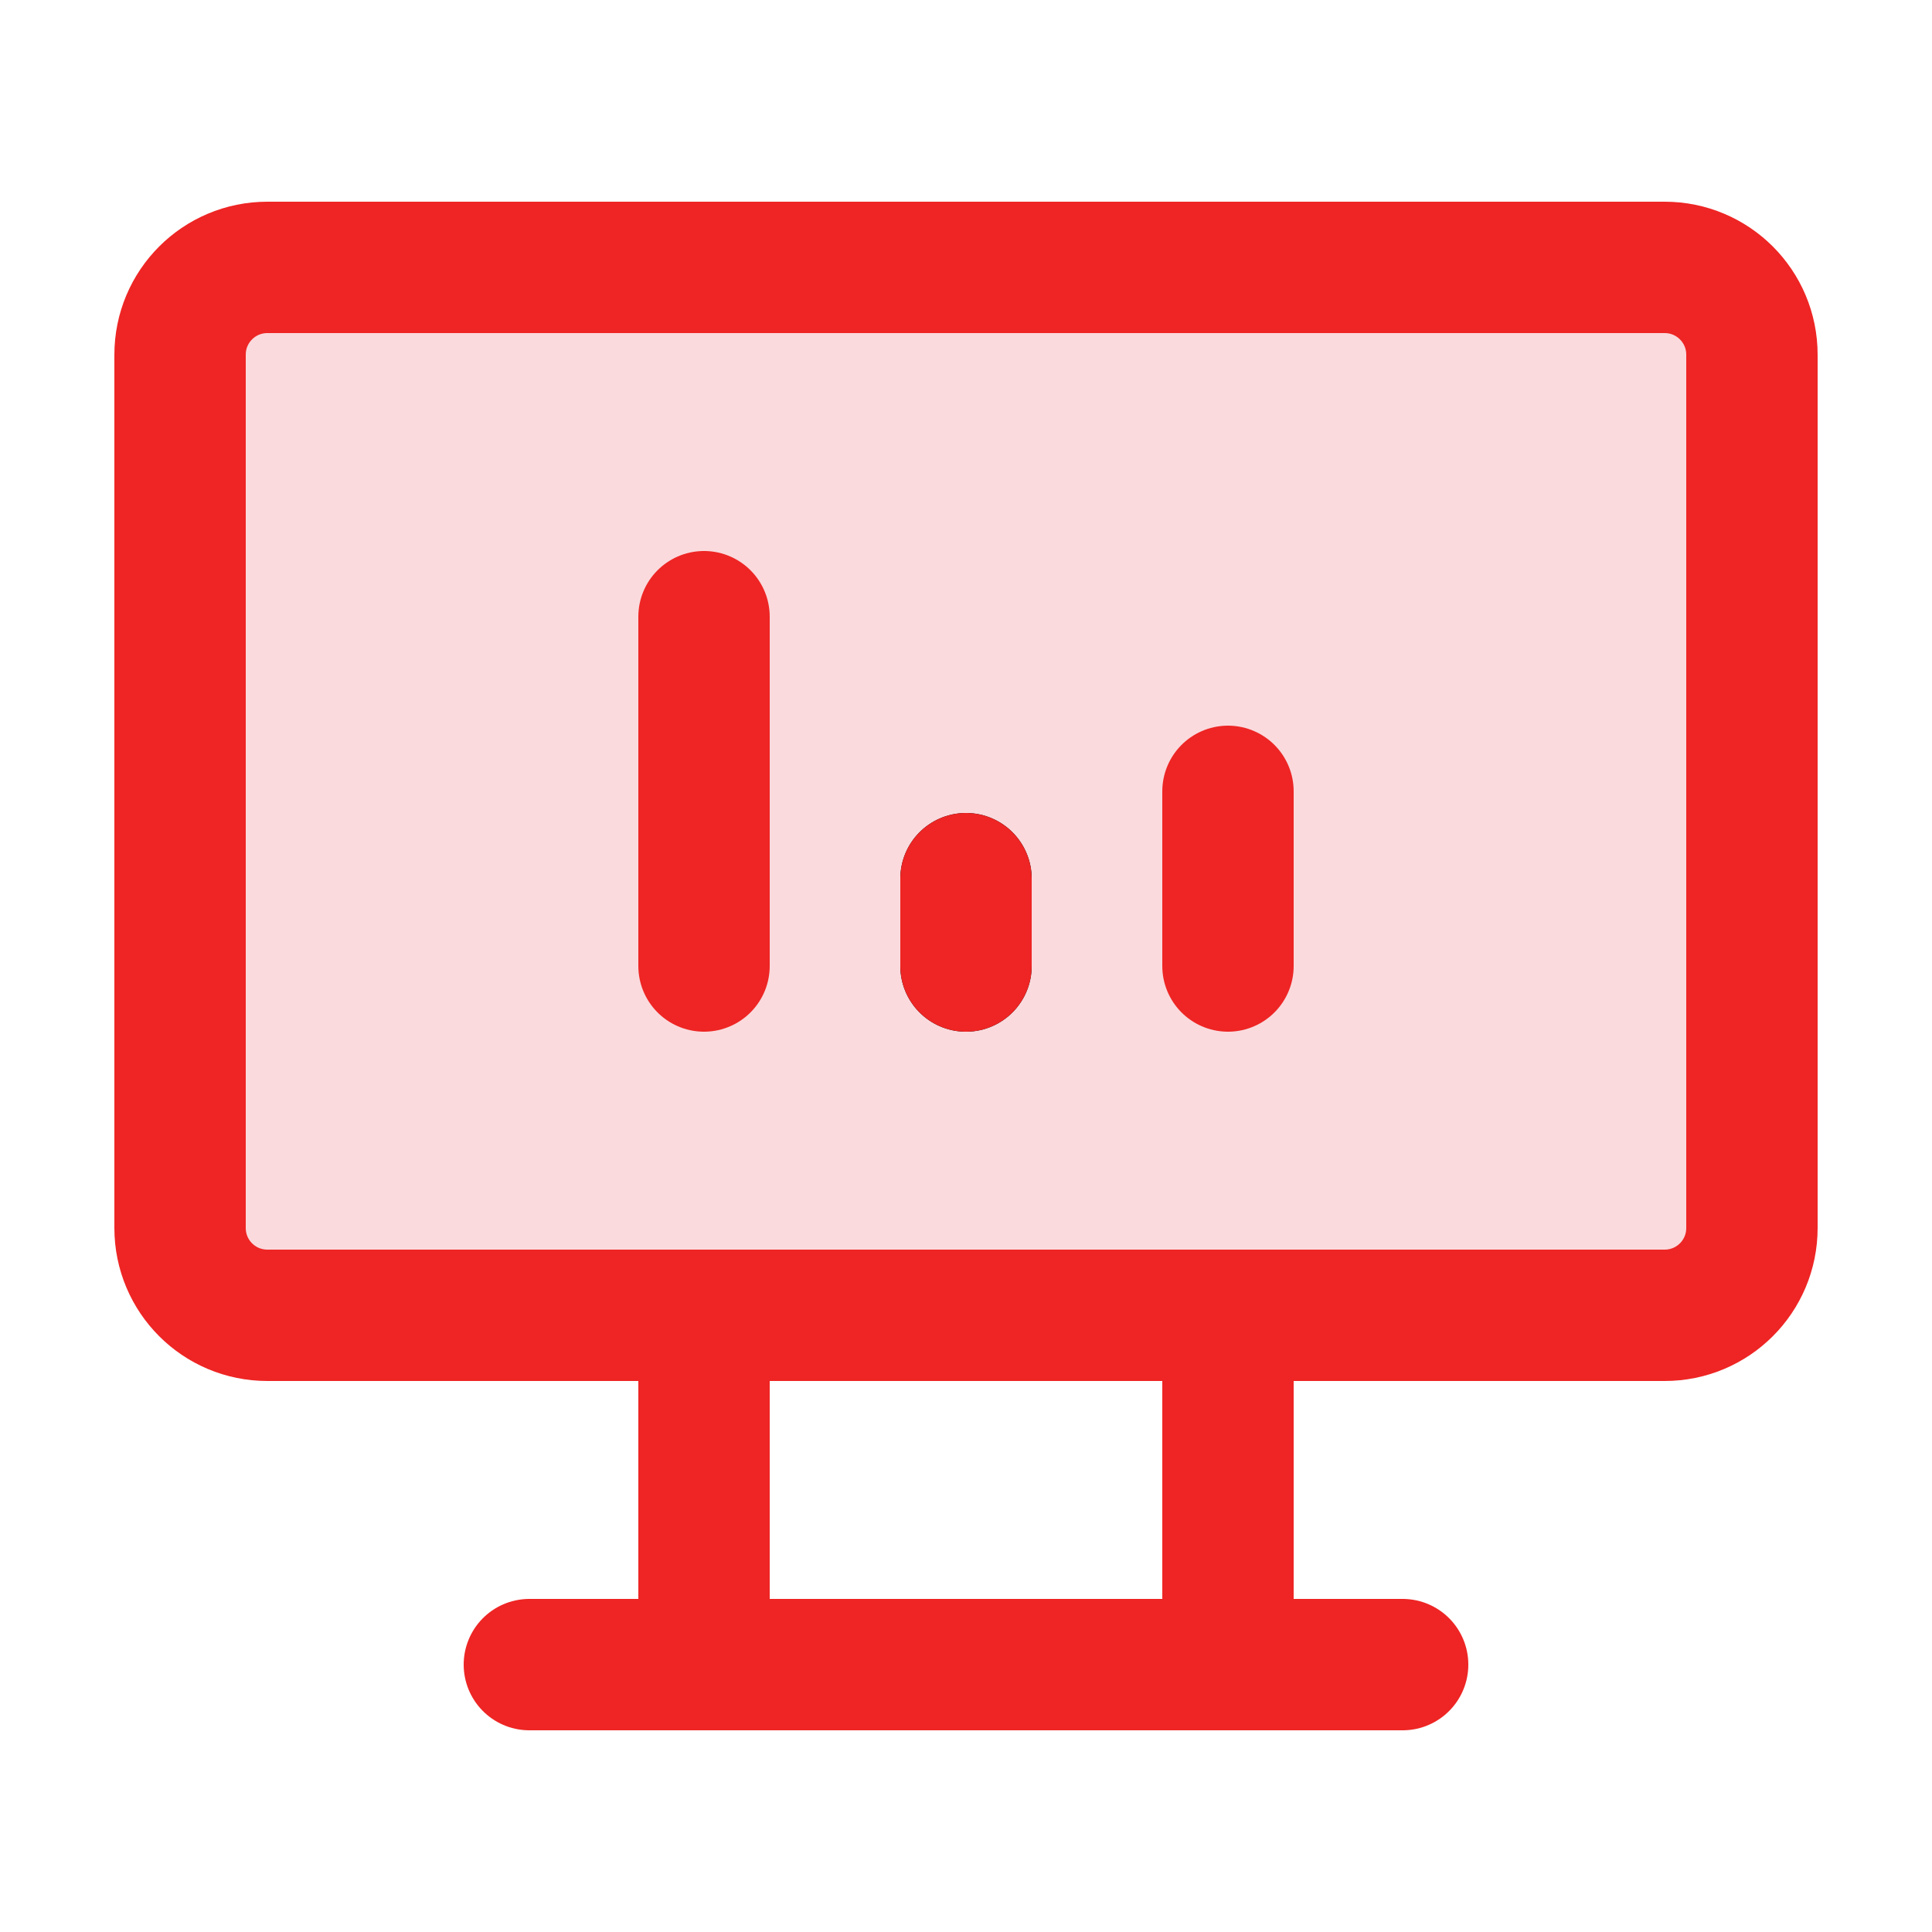
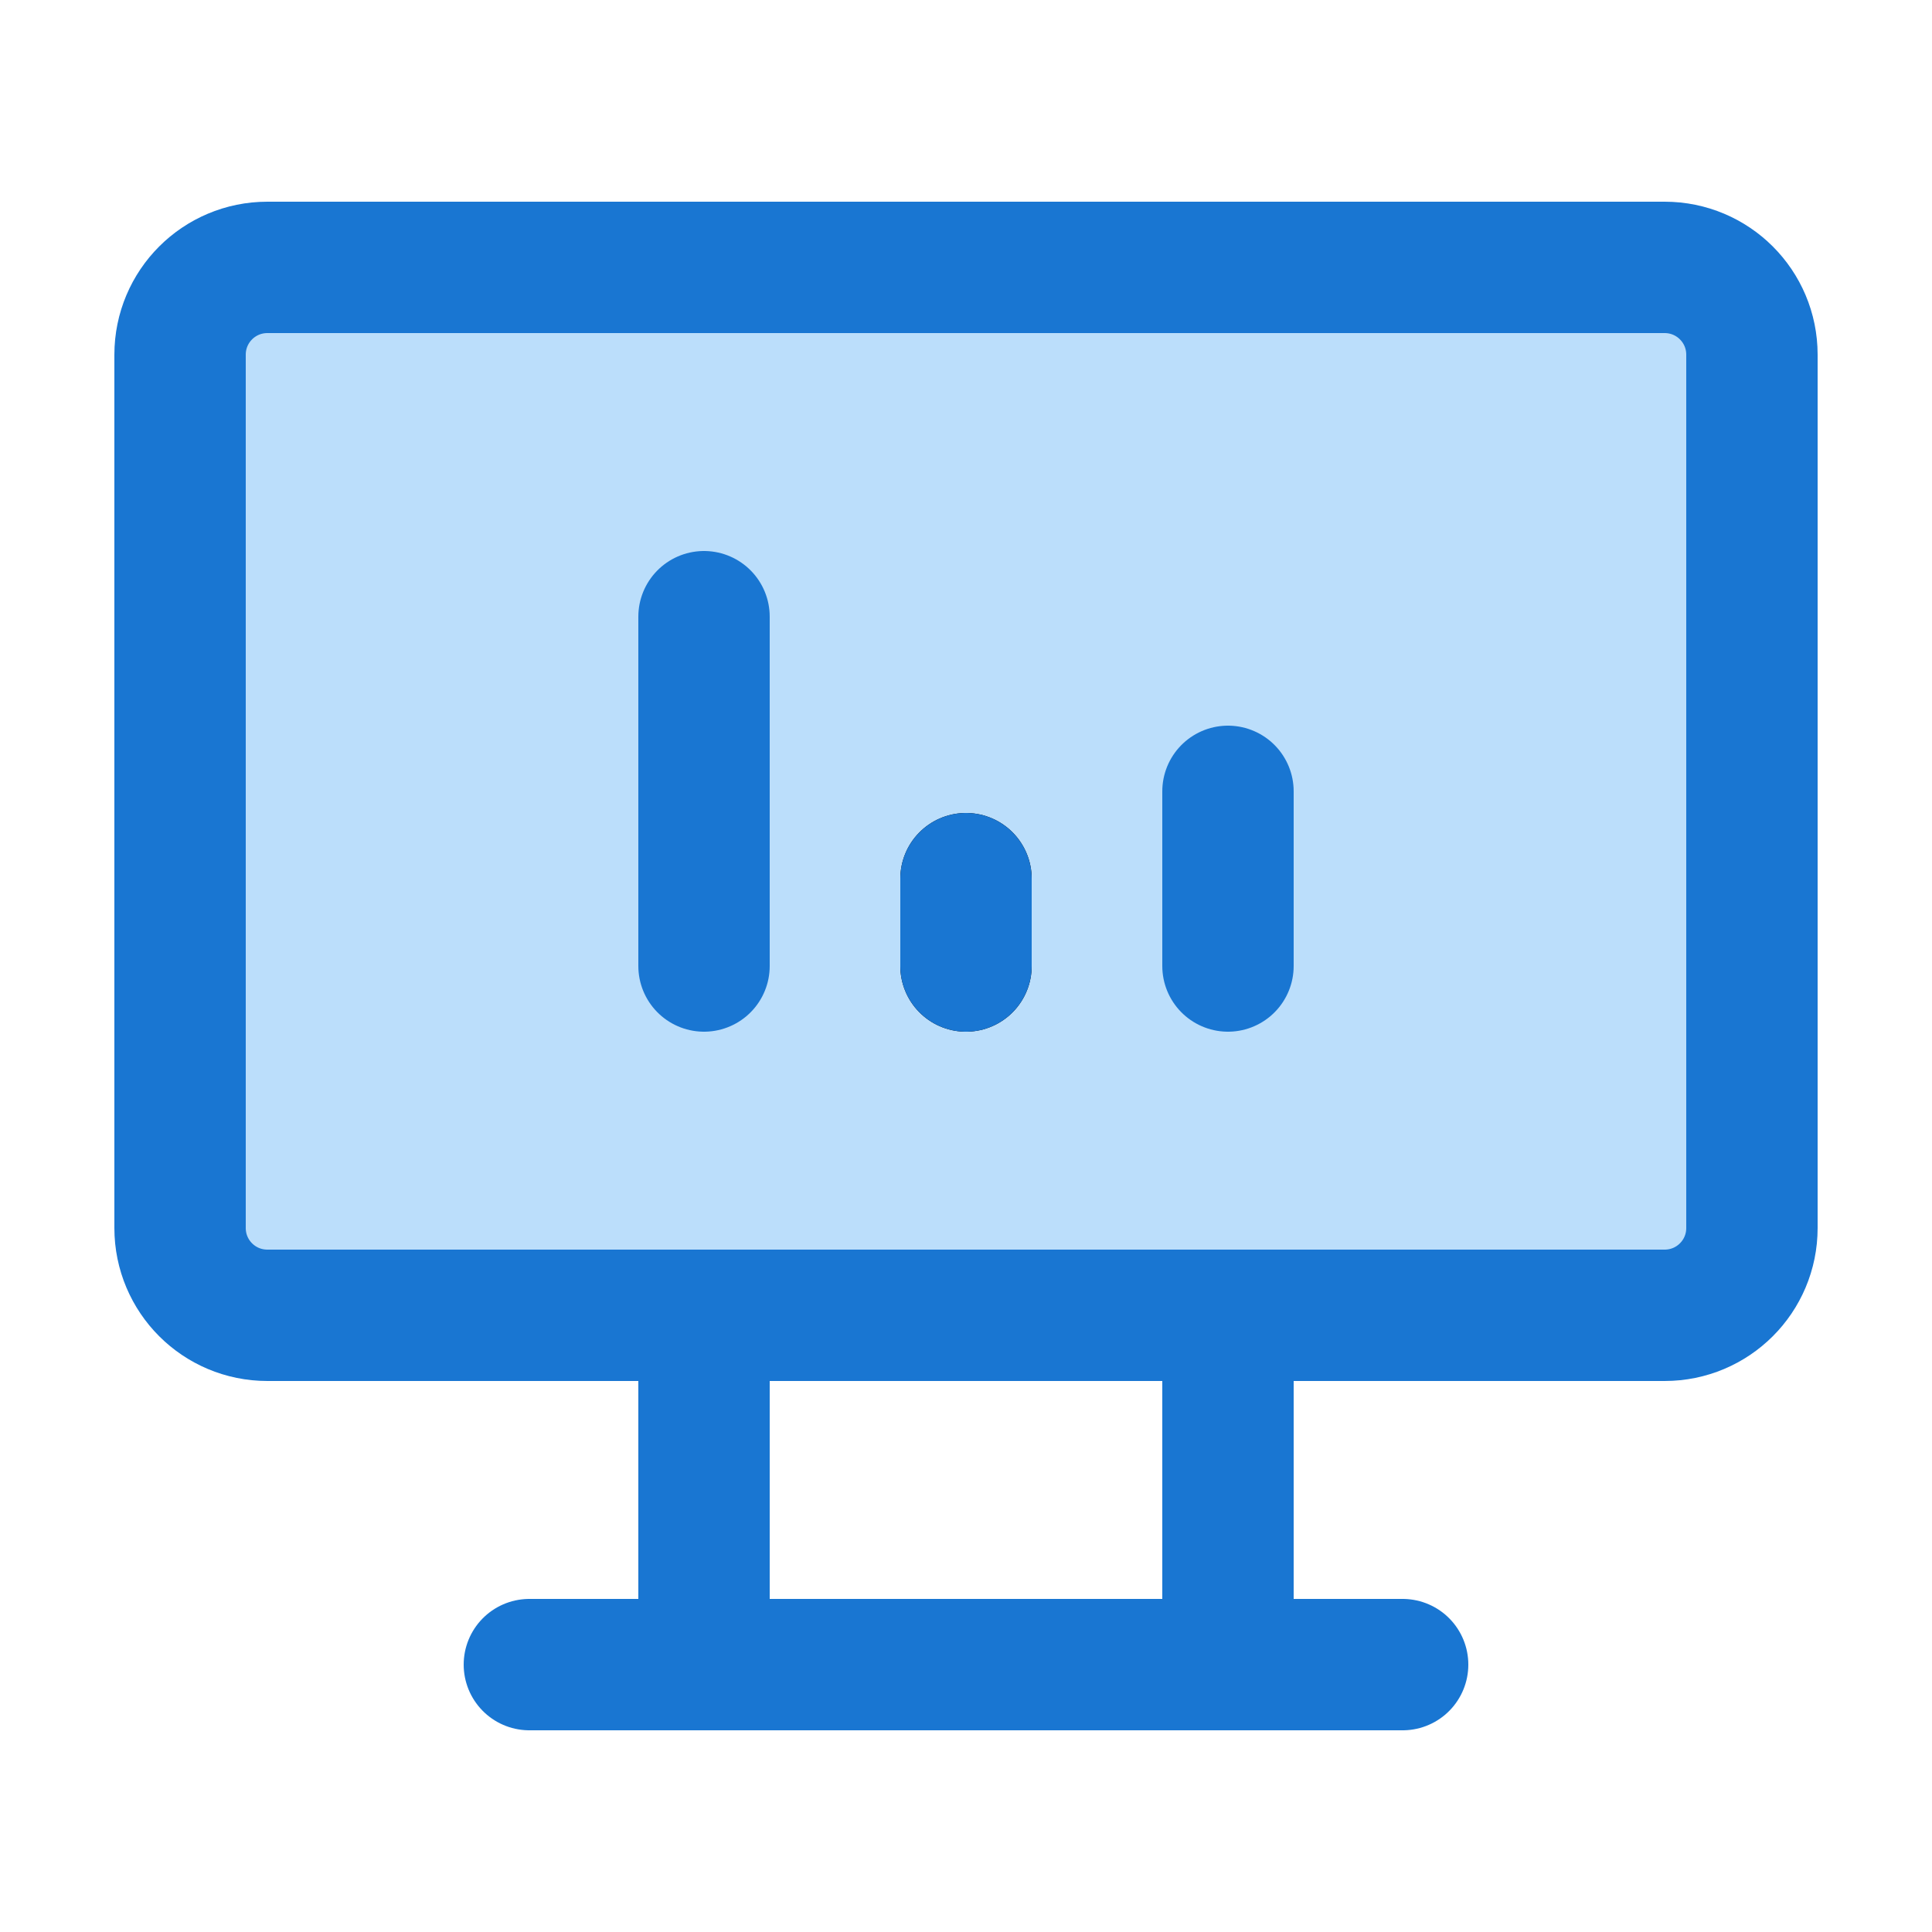
<svg xmlns="http://www.w3.org/2000/svg" id="Layer_1" data-name="Layer 1" viewBox="0 0 50 50">
  <defs>
    <style>
      .cls-1, .cls-2 {
-         stroke: #ee2524;
+         stroke: #1976D2;
      }

      .cls-1, .cls-2, .cls-3 {
        stroke-width: 3.4px;
      }

      .cls-1, .cls-3 {
        fill: none;
        stroke-linecap: round;
        stroke-linejoin: round;
      }

      .cls-2 {
-         fill: #fadadd;
+         fill: #BBDEFB;
        stroke-miterlimit: 10;
      }

      .cls-3 {
        stroke: #000;
      }
    </style>
  </defs>
  <path class="cls-2" d="M4.66,9.18c0-1.25,1.01-2.26,2.26-2.26h36.16c1.25,0,2.26,1.01,2.26,2.26v22.6c0,1.25-1.01,2.26-2.26,2.26H6.92c-1.25,0-2.26-1.01-2.26-2.26V9.18" />
  <path class="cls-1" d="M13.7,43.08h22.6" />
  <path class="cls-1" d="M18.22,34.04v9.04" />
  <path class="cls-1" d="M31.78,34.04v9.04" />
  <path class="cls-1" d="M18.22,25v-9.04" />
  <path class="cls-3" d="M25,25v-2.26" />
  <path class="cls-1" d="M31.78,25v-4.52" />
  <path class="cls-1" d="M25,25v-2.26" />
</svg>
